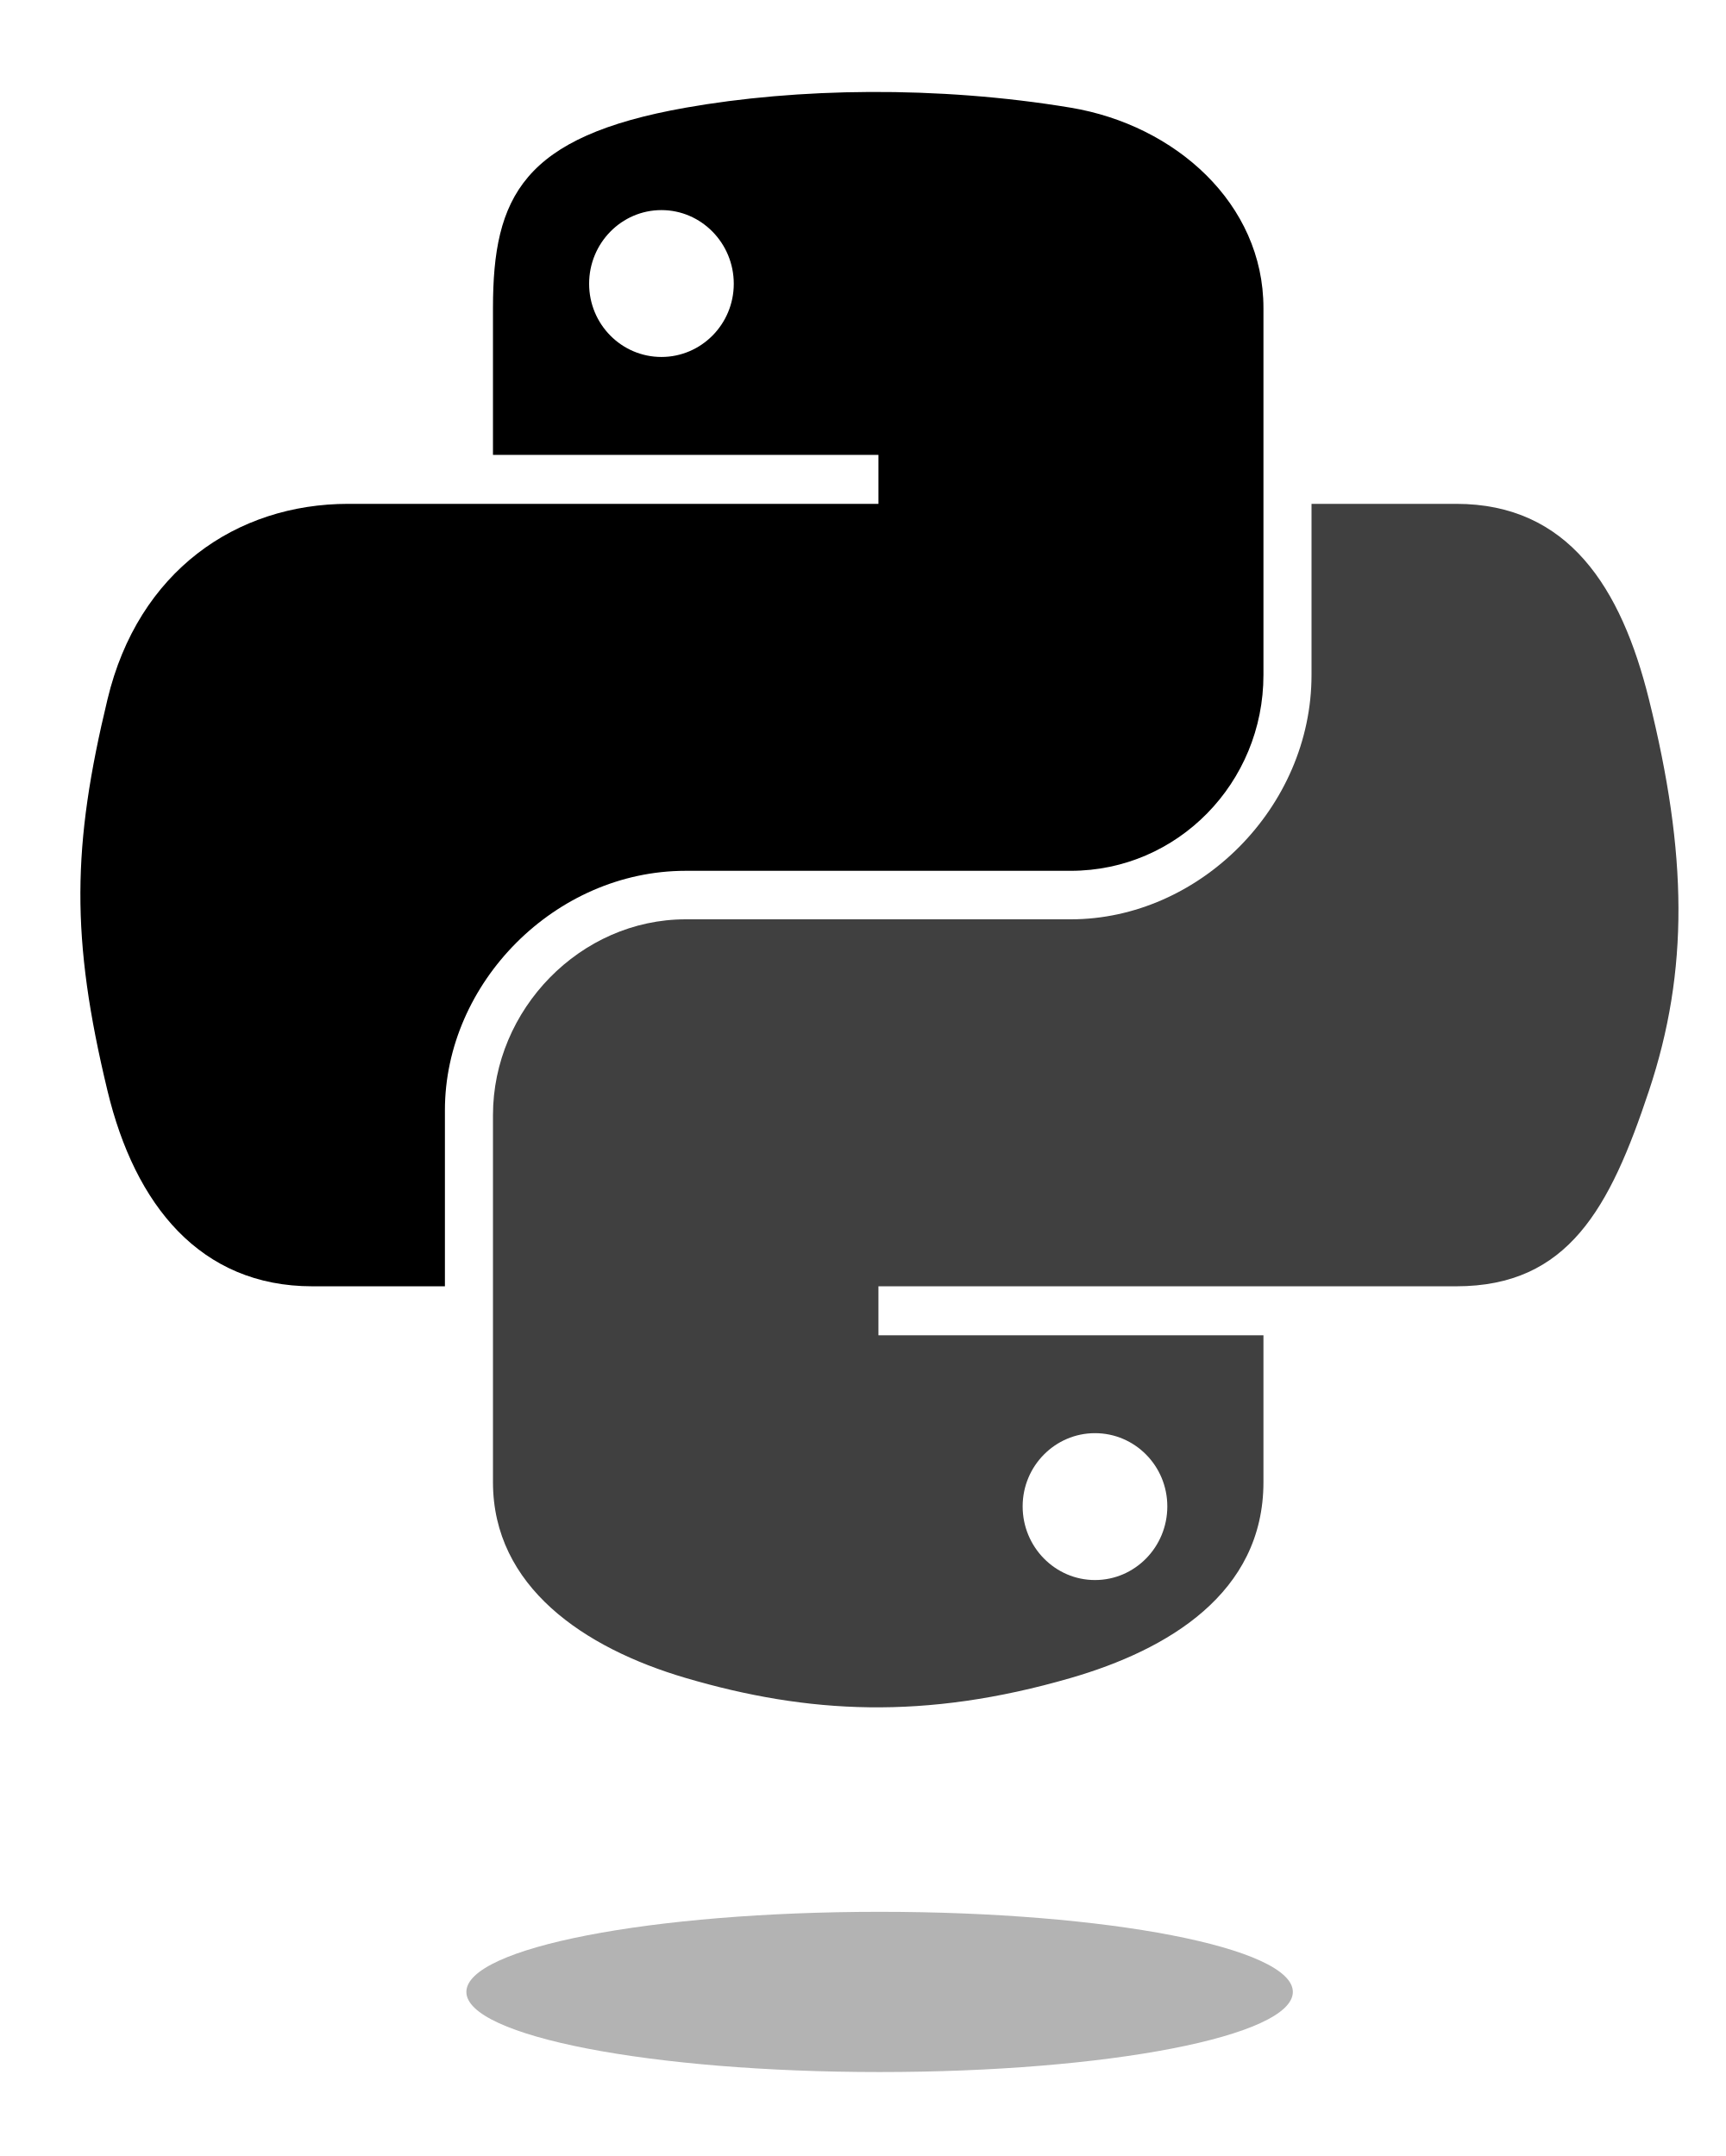
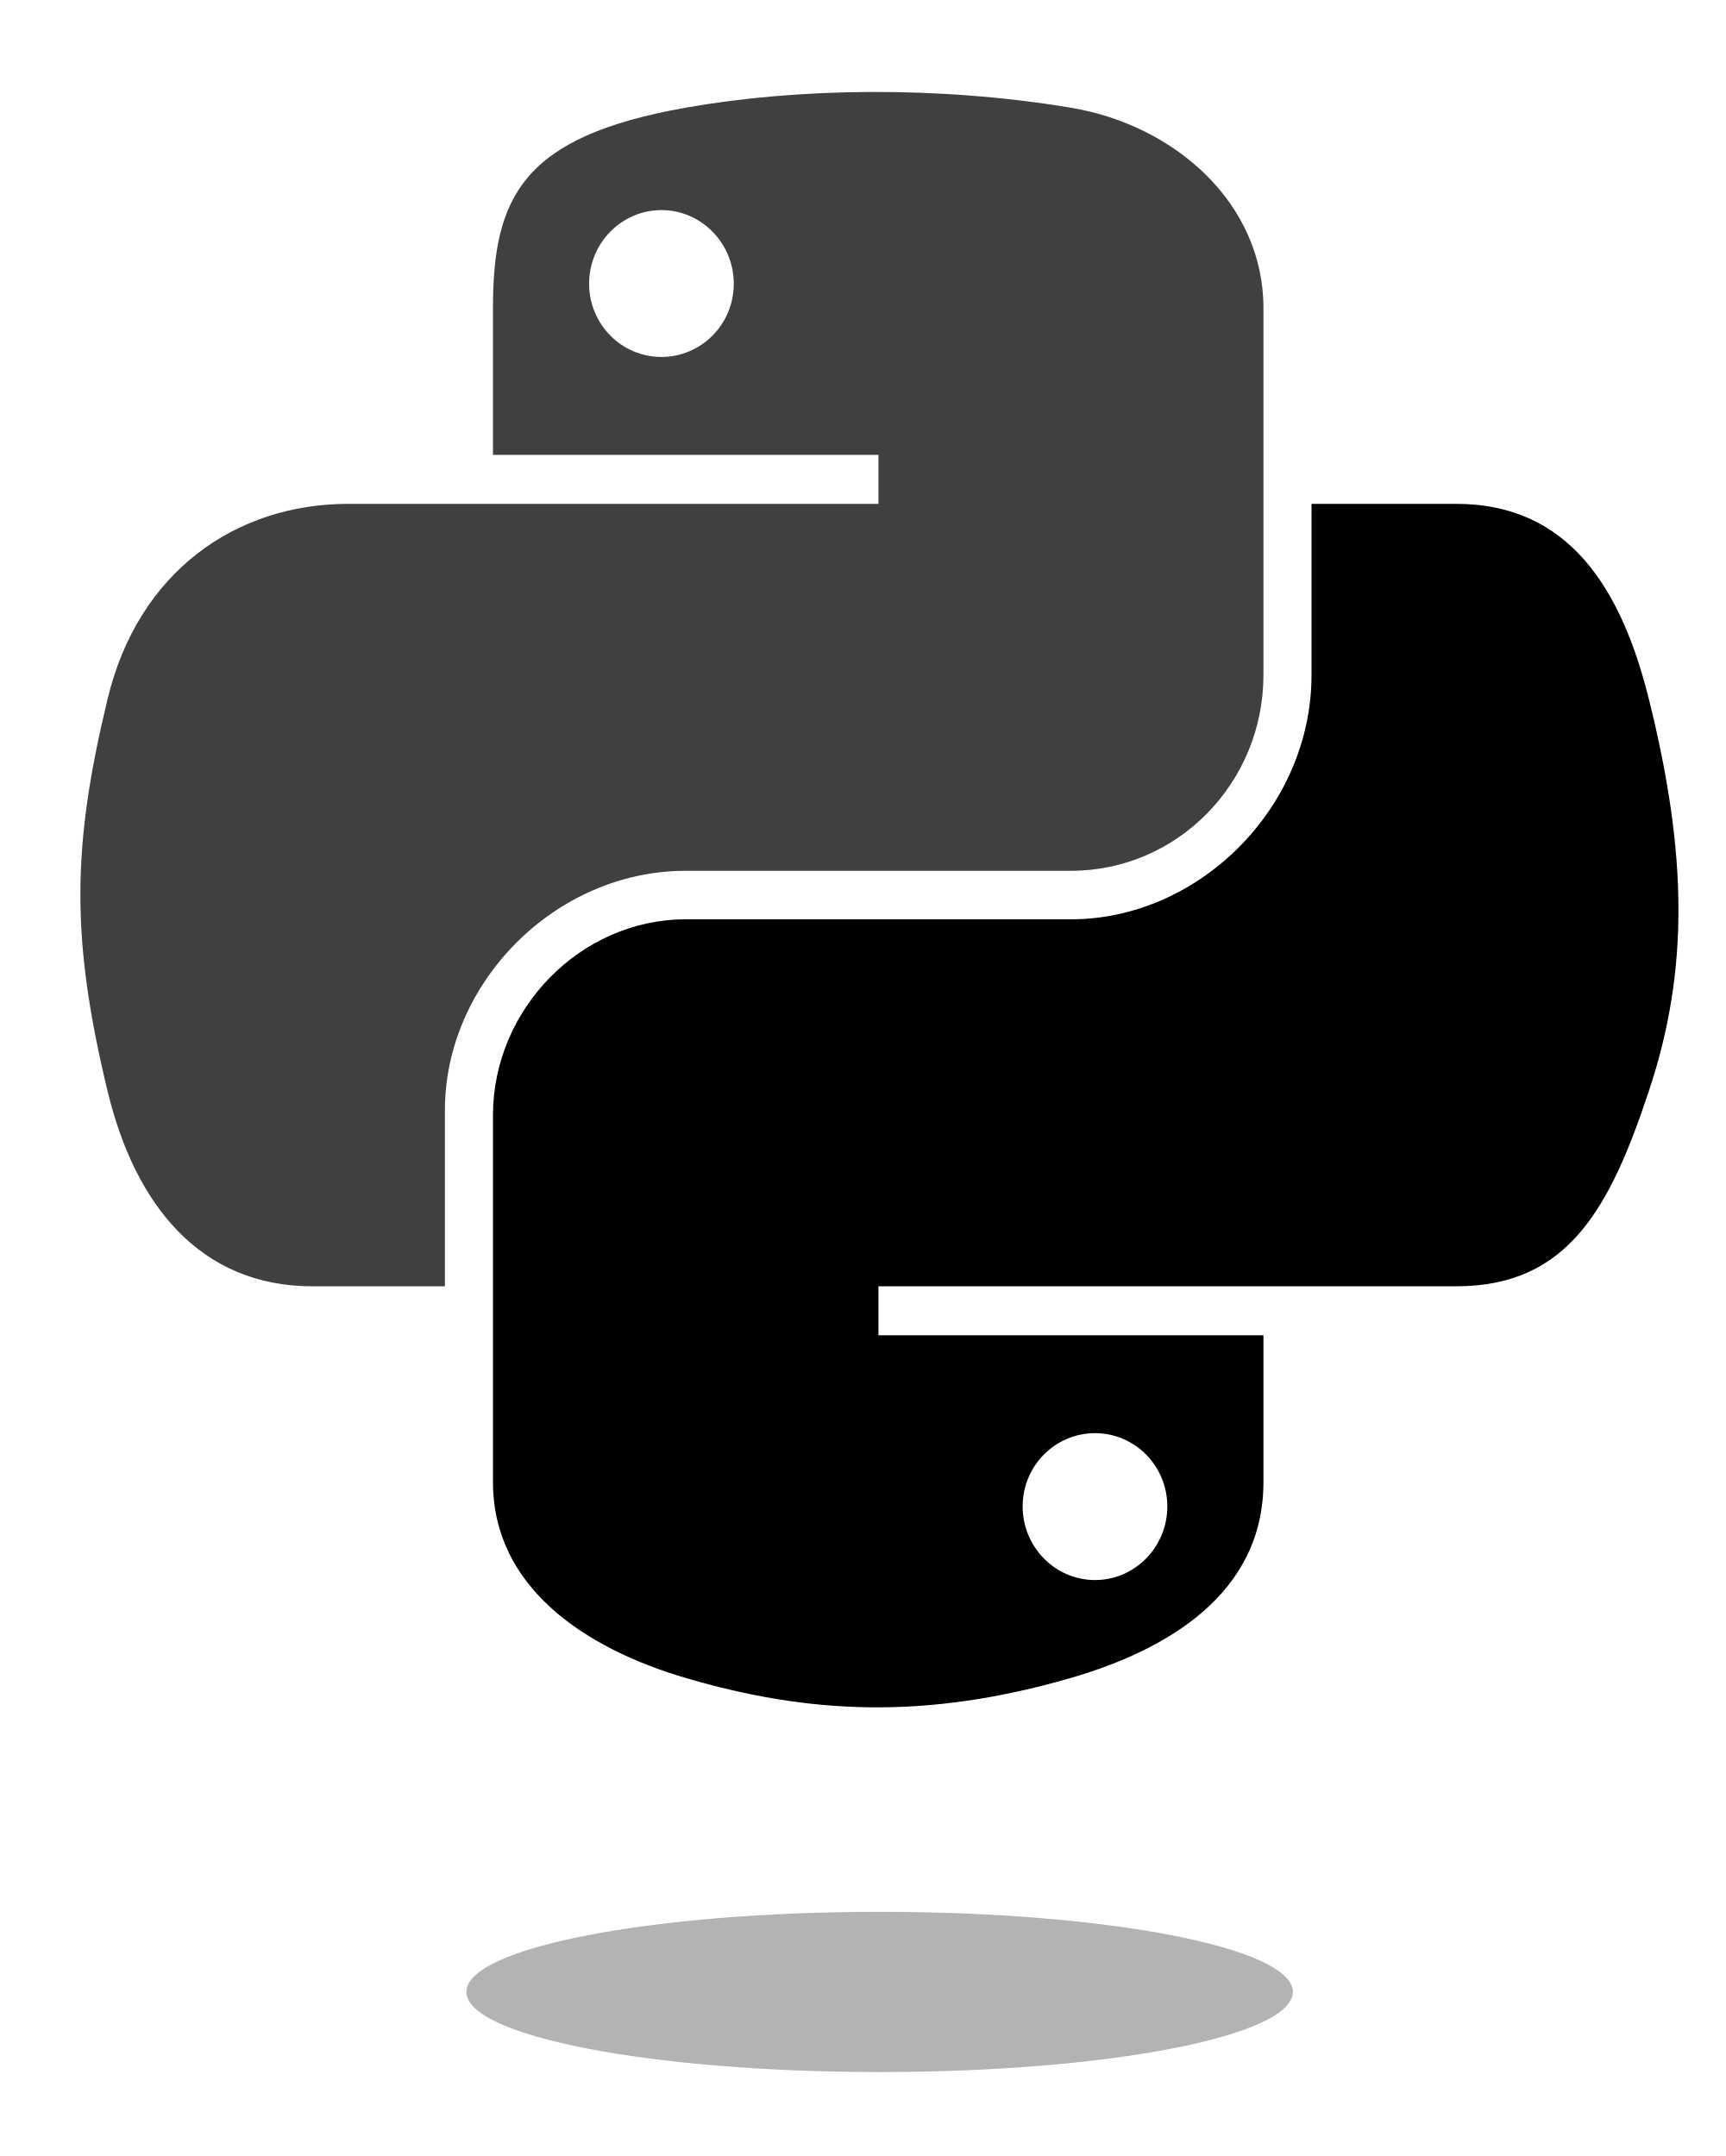
<svg xmlns="http://www.w3.org/2000/svg" version="1.0" id="svg2" viewBox="0 0 120 150">
  <g id="g2303">
-     <path id="path1948" style="opacity:1" d="M 60.51,6.398 C 55.927,6.419 51.549,6.81 47.698,7.492 C 36.351,9.496 34.291,13.692 34.291,21.429 L 34.291,31.648 L 61.104,31.648 L 61.104,35.054 L 34.291,35.054 L 24.229,35.054 C 16.436,35.054 9.613,39.738 7.479,48.648 C 5.017,58.861 4.908,65.234 7.479,75.898 C 9.385,83.836 13.936,89.492 21.729,89.492 L 30.948,89.492 L 30.948,77.242 C 30.948,68.392 38.605,60.585 47.698,60.585 L 74.479,60.585 C 81.934,60.585 87.885,54.447 87.885,46.96 L 87.885,21.429 C 87.885,14.163 81.755,8.704 74.479,7.492 C 69.873,6.725 65.094,6.377 60.51,6.398 z M 46.01,14.617 C 48.78,14.617 51.041,16.915 51.041,19.742 C 51.041,22.558 48.78,24.835 46.01,24.835 C 43.231,24.835 40.979,22.558 40.979,19.742 C 40.979,16.915 43.231,14.617 46.01,14.617 z " />
-     <path id="path1950" style="opacity:0.75" d="M 91.229,35.054 L 91.229,46.96 C 91.229,56.191 83.403,63.96 74.479,63.96 L 47.698,63.96 C 40.362,63.96 34.291,70.239 34.291,77.585 L 34.291,103.117 C 34.291,110.383 40.61,114.657 47.698,116.742 C 56.185,119.237 64.324,119.688 74.479,116.742 C 81.229,114.787 87.885,110.854 87.885,103.117 L 87.885,92.898 L 61.104,92.898 L 61.104,89.492 L 87.885,89.492 L 101.291,89.492 C 109.084,89.492 111.988,84.056 114.698,75.898 C 117.497,67.499 117.378,59.422 114.698,48.648 C 112.772,40.891 109.094,35.054 101.291,35.054 L 91.229,35.054 z M 76.166,99.71 C 78.946,99.71 81.198,101.988 81.198,104.804 C 81.198,107.631 78.946,109.929 76.166,109.929 C 73.397,109.929 71.135,107.631 71.135,104.804 C 71.135,101.988 73.397,99.71 76.166,99.71 z " />
+     <path id="path1948" style="opacity:0.75" d="M 60.51,6.398 C 55.927,6.419 51.549,6.81 47.698,7.492 C 36.351,9.496 34.291,13.692 34.291,21.429 L 34.291,31.648 L 61.104,31.648 L 61.104,35.054 L 34.291,35.054 L 24.229,35.054 C 16.436,35.054 9.613,39.738 7.479,48.648 C 5.017,58.861 4.908,65.234 7.479,75.898 C 9.385,83.836 13.936,89.492 21.729,89.492 L 30.948,89.492 L 30.948,77.242 C 30.948,68.392 38.605,60.585 47.698,60.585 L 74.479,60.585 C 81.934,60.585 87.885,54.447 87.885,46.96 L 87.885,21.429 C 87.885,14.163 81.755,8.704 74.479,7.492 C 69.873,6.725 65.094,6.377 60.51,6.398 z M 46.01,14.617 C 48.78,14.617 51.041,16.915 51.041,19.742 C 51.041,22.558 48.78,24.835 46.01,24.835 C 43.231,24.835 40.979,22.558 40.979,19.742 C 40.979,16.915 43.231,14.617 46.01,14.617 z " />
+     <path id="path1950" style="opacity:1" d="M 91.229,35.054 L 91.229,46.96 C 91.229,56.191 83.403,63.96 74.479,63.96 L 47.698,63.96 C 40.362,63.96 34.291,70.239 34.291,77.585 L 34.291,103.117 C 34.291,110.383 40.61,114.657 47.698,116.742 C 56.185,119.237 64.324,119.688 74.479,116.742 C 81.229,114.787 87.885,110.854 87.885,103.117 L 87.885,92.898 L 61.104,92.898 L 61.104,89.492 L 87.885,89.492 L 101.291,89.492 C 109.084,89.492 111.988,84.056 114.698,75.898 C 117.497,67.499 117.378,59.422 114.698,48.648 C 112.772,40.891 109.094,35.054 101.291,35.054 L 91.229,35.054 z M 76.166,99.71 C 78.946,99.71 81.198,101.988 81.198,104.804 C 81.198,107.631 78.946,109.929 76.166,109.929 C 73.397,109.929 71.135,107.631 71.135,104.804 C 71.135,101.988 73.397,99.71 76.166,99.71 z " />
    <path id="path1894" style="opacity: 0.3;" transform="matrix(0.73406,0,0,0.809524,16.24958,27.00935) scale(0.8) translate(15, 40)" d="M 110.467 132.286 A 48.948 8.607 0 1 1  12.571,132.286 A 48.948 8.607 0 1 1  110.467 132.286 z" />
  </g>
</svg>
